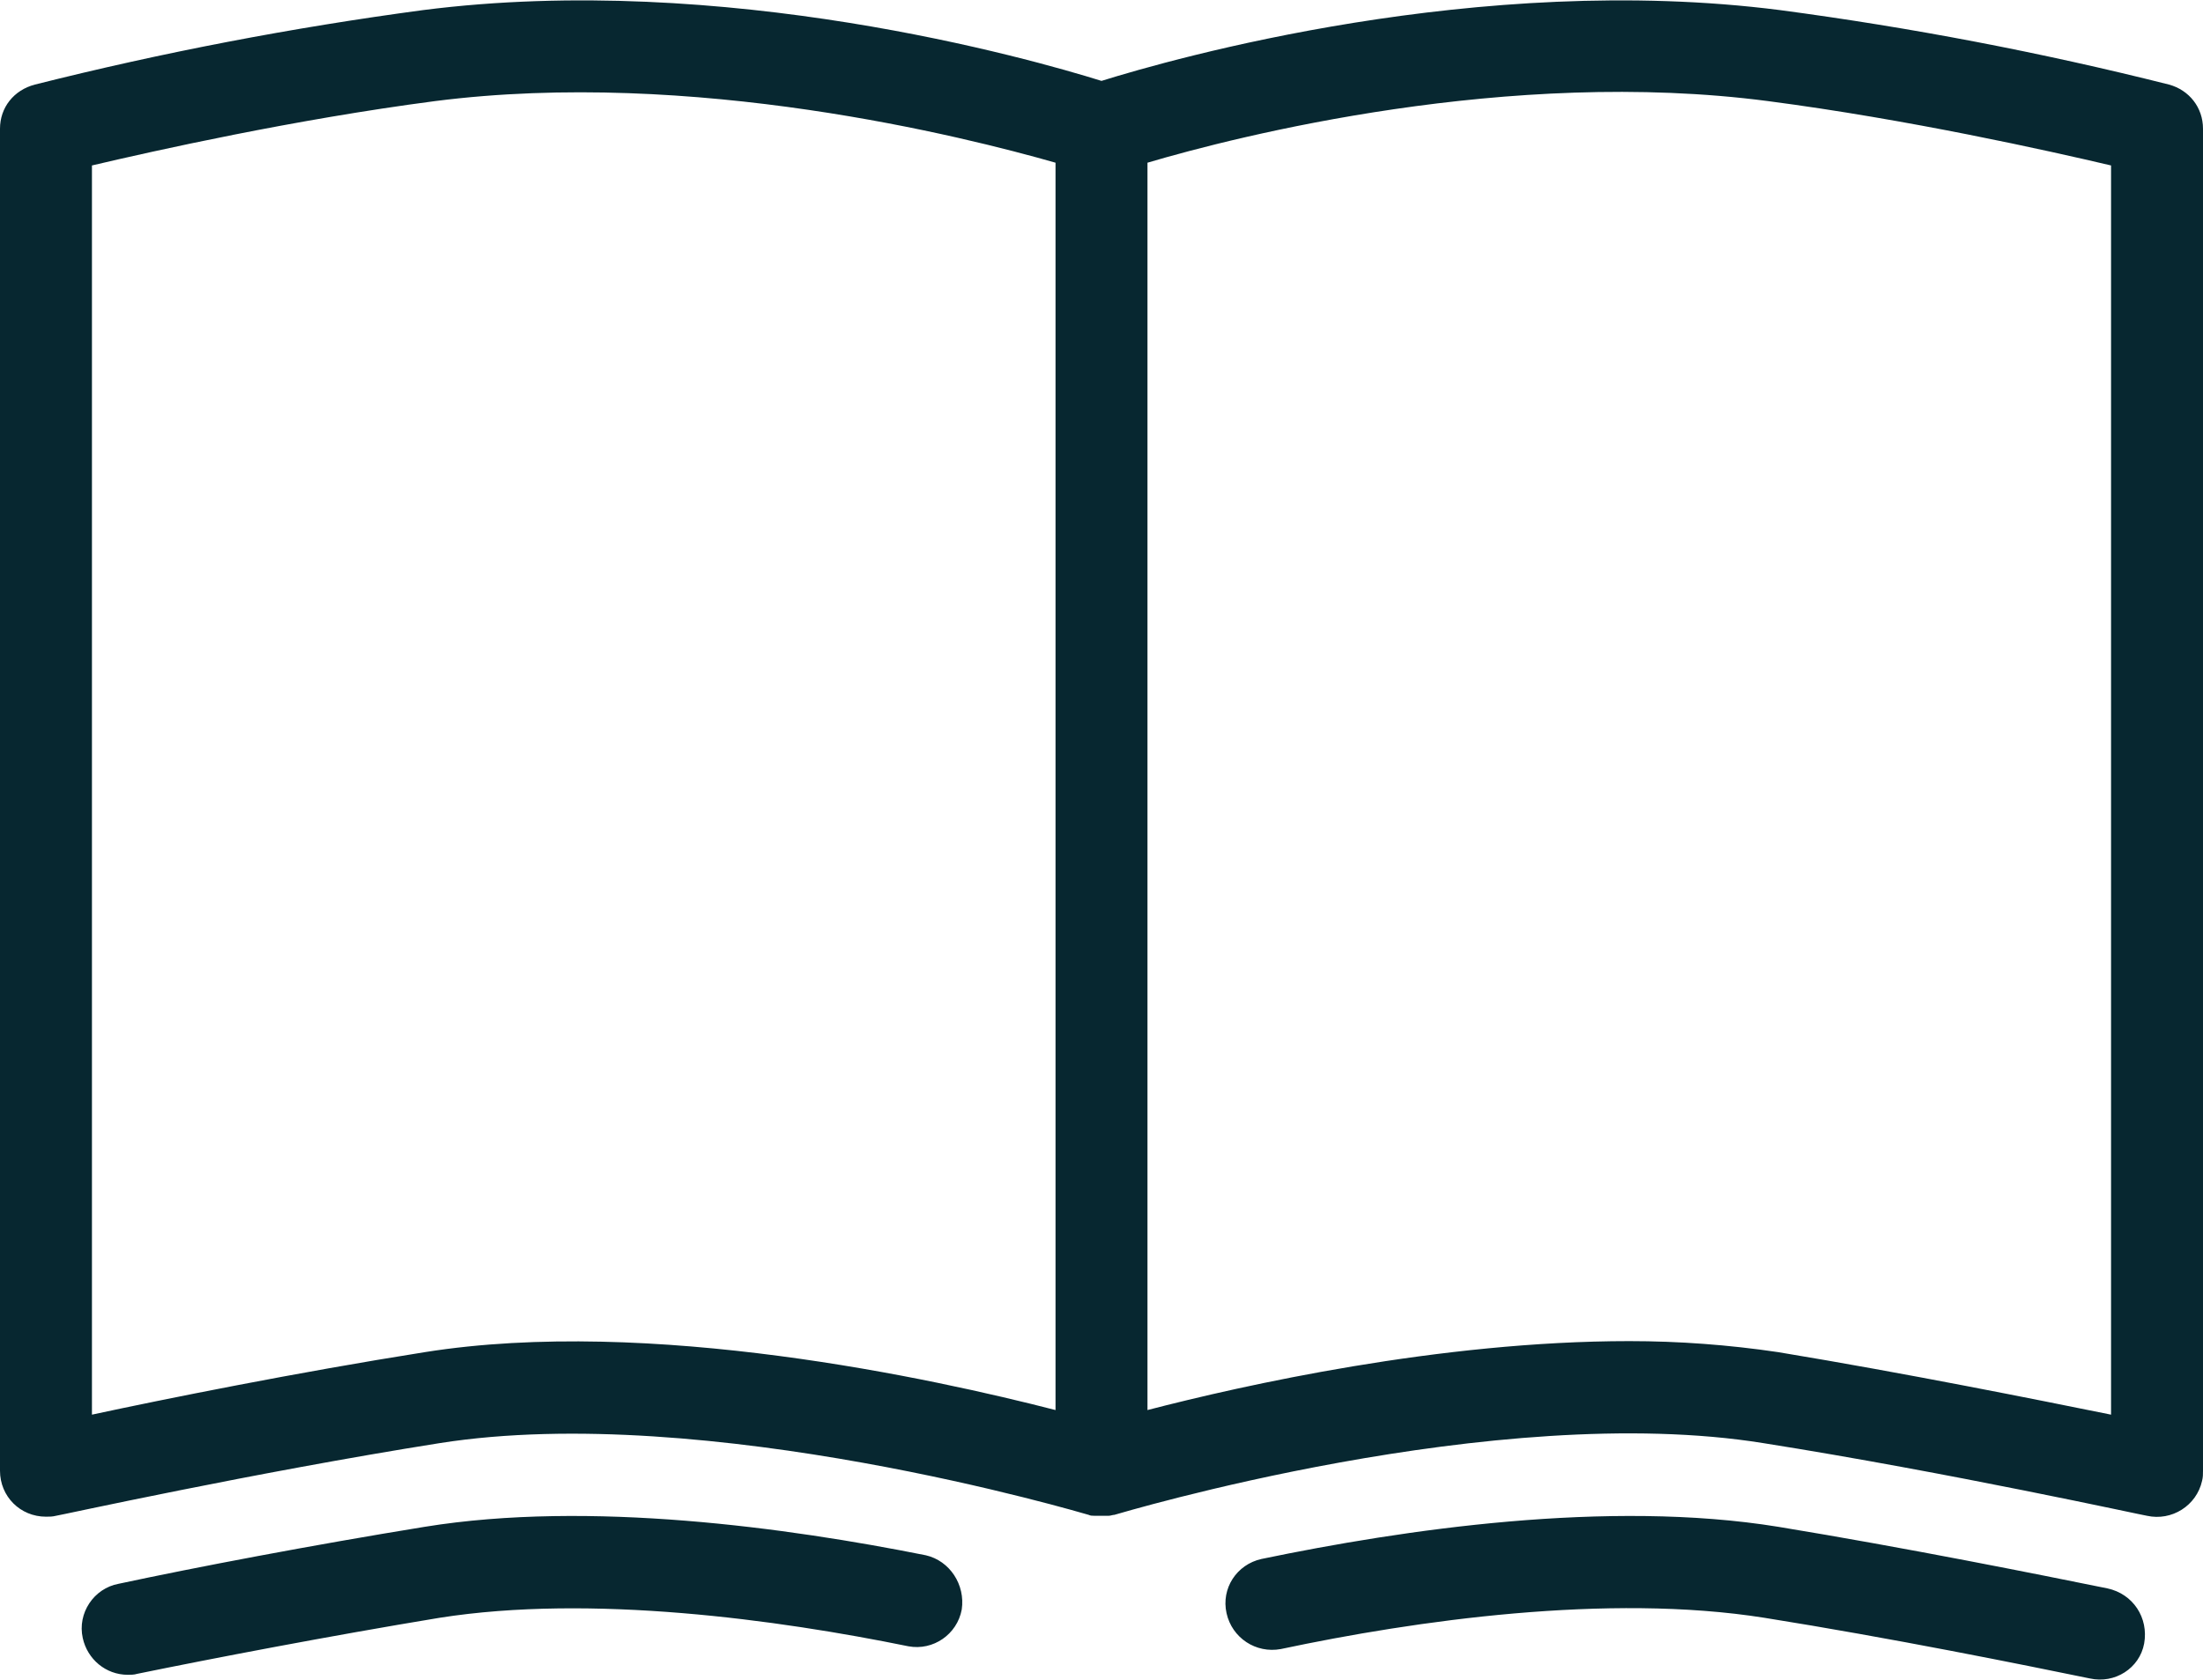
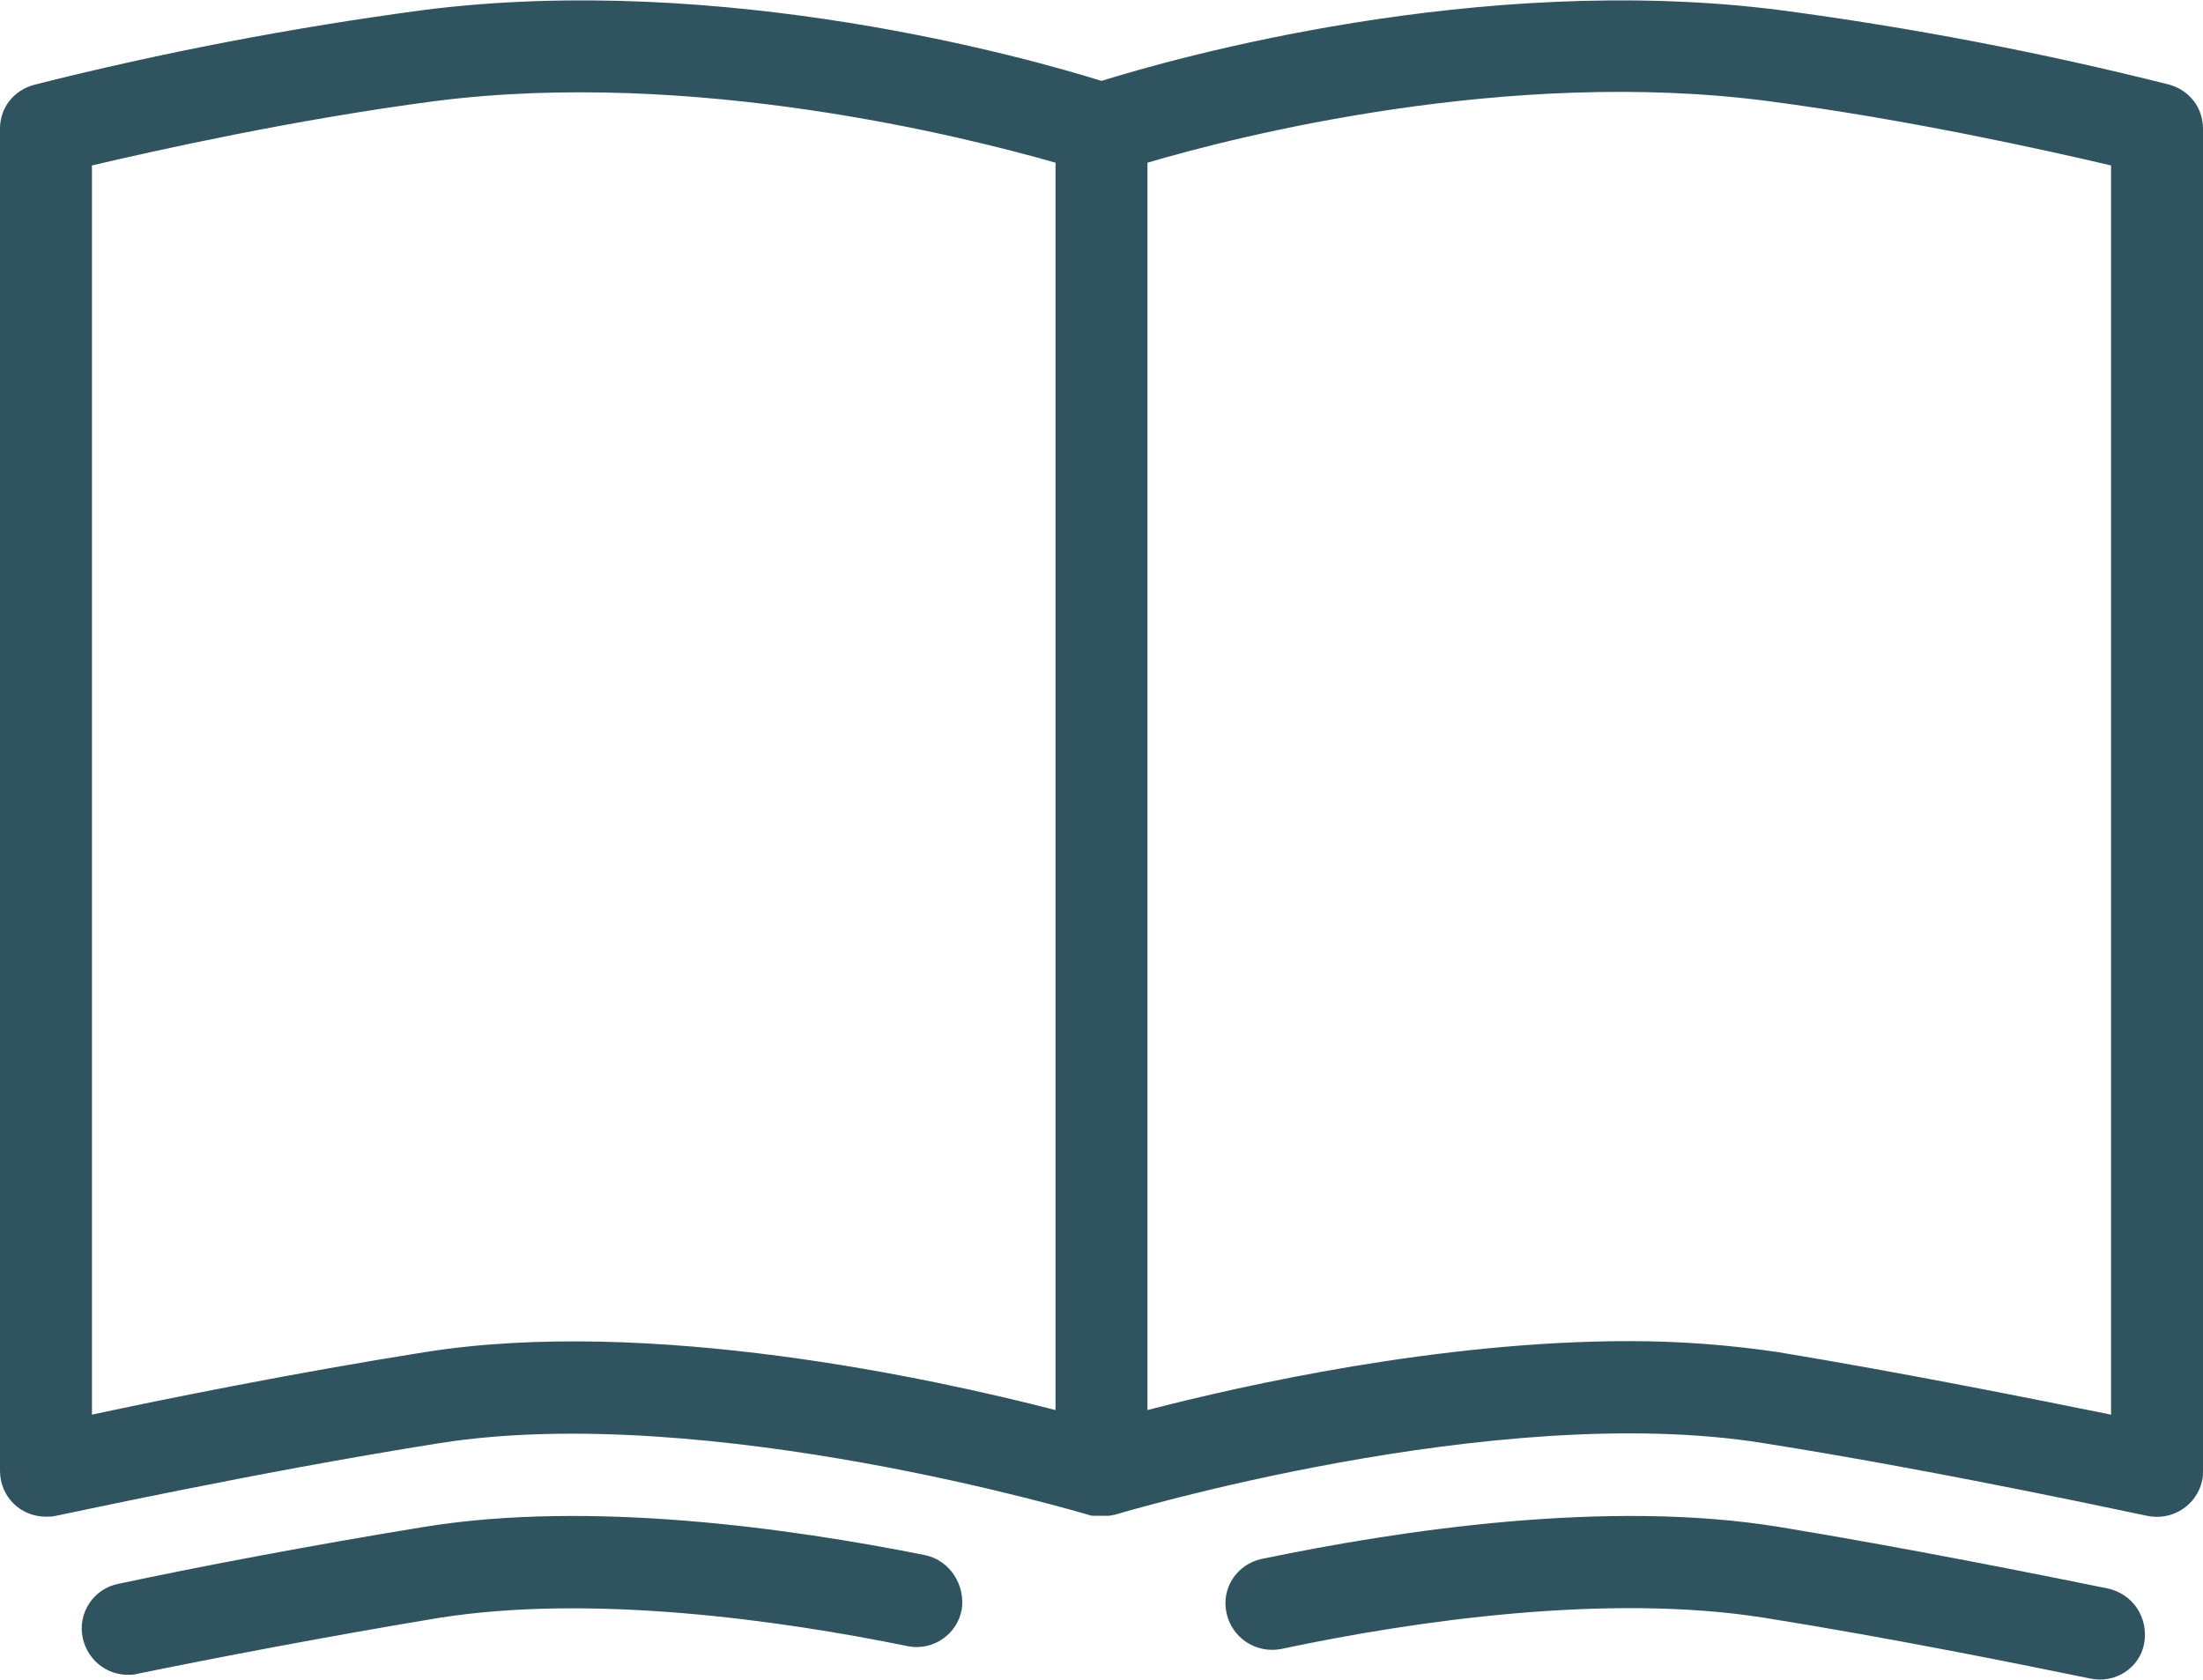
<svg xmlns="http://www.w3.org/2000/svg" viewBox="0 0 239.6 182.7">
-   <path fill="#072730" d="M235.9 9.2c-13.9-3.5-28-6.2-42.3-8.1-32.8-4.2-66.1 5.3-73.8 7.7-7.7-2.4-41-11.9-73.8-7.7C31.8 3 17.7 5.7 3.8 9.2 1.5 9.8 0 11.7 0 14v146c0 2.8 2.2 5 5 5 .4 0 .7 0 1.1-.1.2 0 21.5-4.7 41.7-7.9 29.1-4.6 70.2 7.7 70.6 7.8.2.1.4.1.6.1h1.6c.2 0 .4-.1.6-.1.4-.1 41.5-12.5 70.6-7.8 20.2 3.2 41.5 7.9 41.7 7.9 2.7.6 5.4-1.1 6-3.8.1-.4.1-.7.1-1.1V14c0-2.3-1.5-4.2-3.7-4.8zM46.2 147.1c-13.9 2.2-28.3 5.1-36.2 6.8V18c6.8-1.6 22-5 37.3-7 28.1-3.6 57.7 3.9 67.5 6.7v135.7c-13.2-3.4-44.1-10.2-68.6-6.3zm183.4 6.8c-7.9-1.6-22.3-4.5-36.2-6.8-5.4-.8-10.8-1.2-16.2-1.2-20.6 0-42 4.8-52.4 7.5V17.7c9.8-2.9 39.3-10.4 67.5-6.7 15.3 2 30.5 5.4 37.3 7v135.9z" />
-   <path fill="#072730" d="M100.7 169.2c-15-3-36.6-6-54.5-3.1-12.3 2-24.9 4.4-33.3 6.2-2.7.5-4.5 3.2-3.9 5.9.5 2.3 2.5 4 4.9 4 .3 0 .7 0 1-.1 8.3-1.7 20.8-4.1 32.9-6.1 16.5-2.6 36.8.2 51 3.1 2.7.5 5.3-1.3 5.8-4 .4-2.7-1.3-5.3-3.9-5.9zm128.5 3.6c-7.4-1.5-21.8-4.4-35.8-6.7-18.5-3-40.8.3-56.2 3.5-2.7.6-4.4 3.2-3.8 5.9.6 2.7 3.2 4.4 5.9 3.9 14.6-3.1 35.6-6.1 52.6-3.4 13.8 2.2 28.1 5.1 35.4 6.6 2.7.6 5.4-1.1 5.9-3.8.5-2.8-1.2-5.4-4-6 .1 0 .1 0 0 0z" />
+   <path fill="#30545f" d="M235.9 9.2c-13.9-3.5-28-6.2-42.3-8.1-32.8-4.2-66.1 5.3-73.8 7.7-7.7-2.4-41-11.9-73.8-7.7C31.8 3 17.7 5.7 3.8 9.2 1.5 9.8 0 11.7 0 14v146c0 2.8 2.2 5 5 5 .4 0 .7 0 1.1-.1.2 0 21.5-4.7 41.7-7.9 29.1-4.6 70.2 7.7 70.6 7.8.2.1.4.1.6.1h1.6c.2 0 .4-.1.6-.1.4-.1 41.5-12.5 70.6-7.8 20.2 3.2 41.5 7.9 41.7 7.9 2.7.6 5.4-1.1 6-3.8.1-.4.1-.7.1-1.1V14c0-2.3-1.5-4.2-3.7-4.8zM46.2 147.1c-13.9 2.2-28.3 5.1-36.2 6.8V18c6.8-1.6 22-5 37.3-7 28.1-3.6 57.7 3.9 67.5 6.7v135.7c-13.2-3.4-44.1-10.2-68.6-6.3zm183.4 6.8c-7.9-1.6-22.3-4.5-36.2-6.8-5.4-.8-10.8-1.2-16.2-1.2-20.6 0-42 4.8-52.4 7.5V17.7c9.8-2.9 39.3-10.4 67.5-6.7 15.3 2 30.5 5.4 37.3 7v135.9z" />
+   <path fill="#30545f" d="M100.7 169.2c-15-3-36.6-6-54.5-3.1-12.3 2-24.9 4.4-33.3 6.2-2.7.5-4.5 3.2-3.9 5.9.5 2.3 2.5 4 4.9 4 .3 0 .7 0 1-.1 8.3-1.7 20.8-4.1 32.9-6.1 16.5-2.6 36.8.2 51 3.1 2.7.5 5.3-1.3 5.8-4 .4-2.7-1.3-5.3-3.9-5.9zm128.5 3.6c-7.4-1.5-21.8-4.4-35.8-6.7-18.5-3-40.8.3-56.2 3.5-2.7.6-4.4 3.2-3.8 5.9.6 2.7 3.2 4.4 5.9 3.9 14.6-3.1 35.6-6.1 52.6-3.4 13.8 2.2 28.1 5.1 35.4 6.6 2.7.6 5.4-1.1 5.9-3.8.5-2.8-1.2-5.4-4-6 .1 0 .1 0 0 0z" />
</svg>
